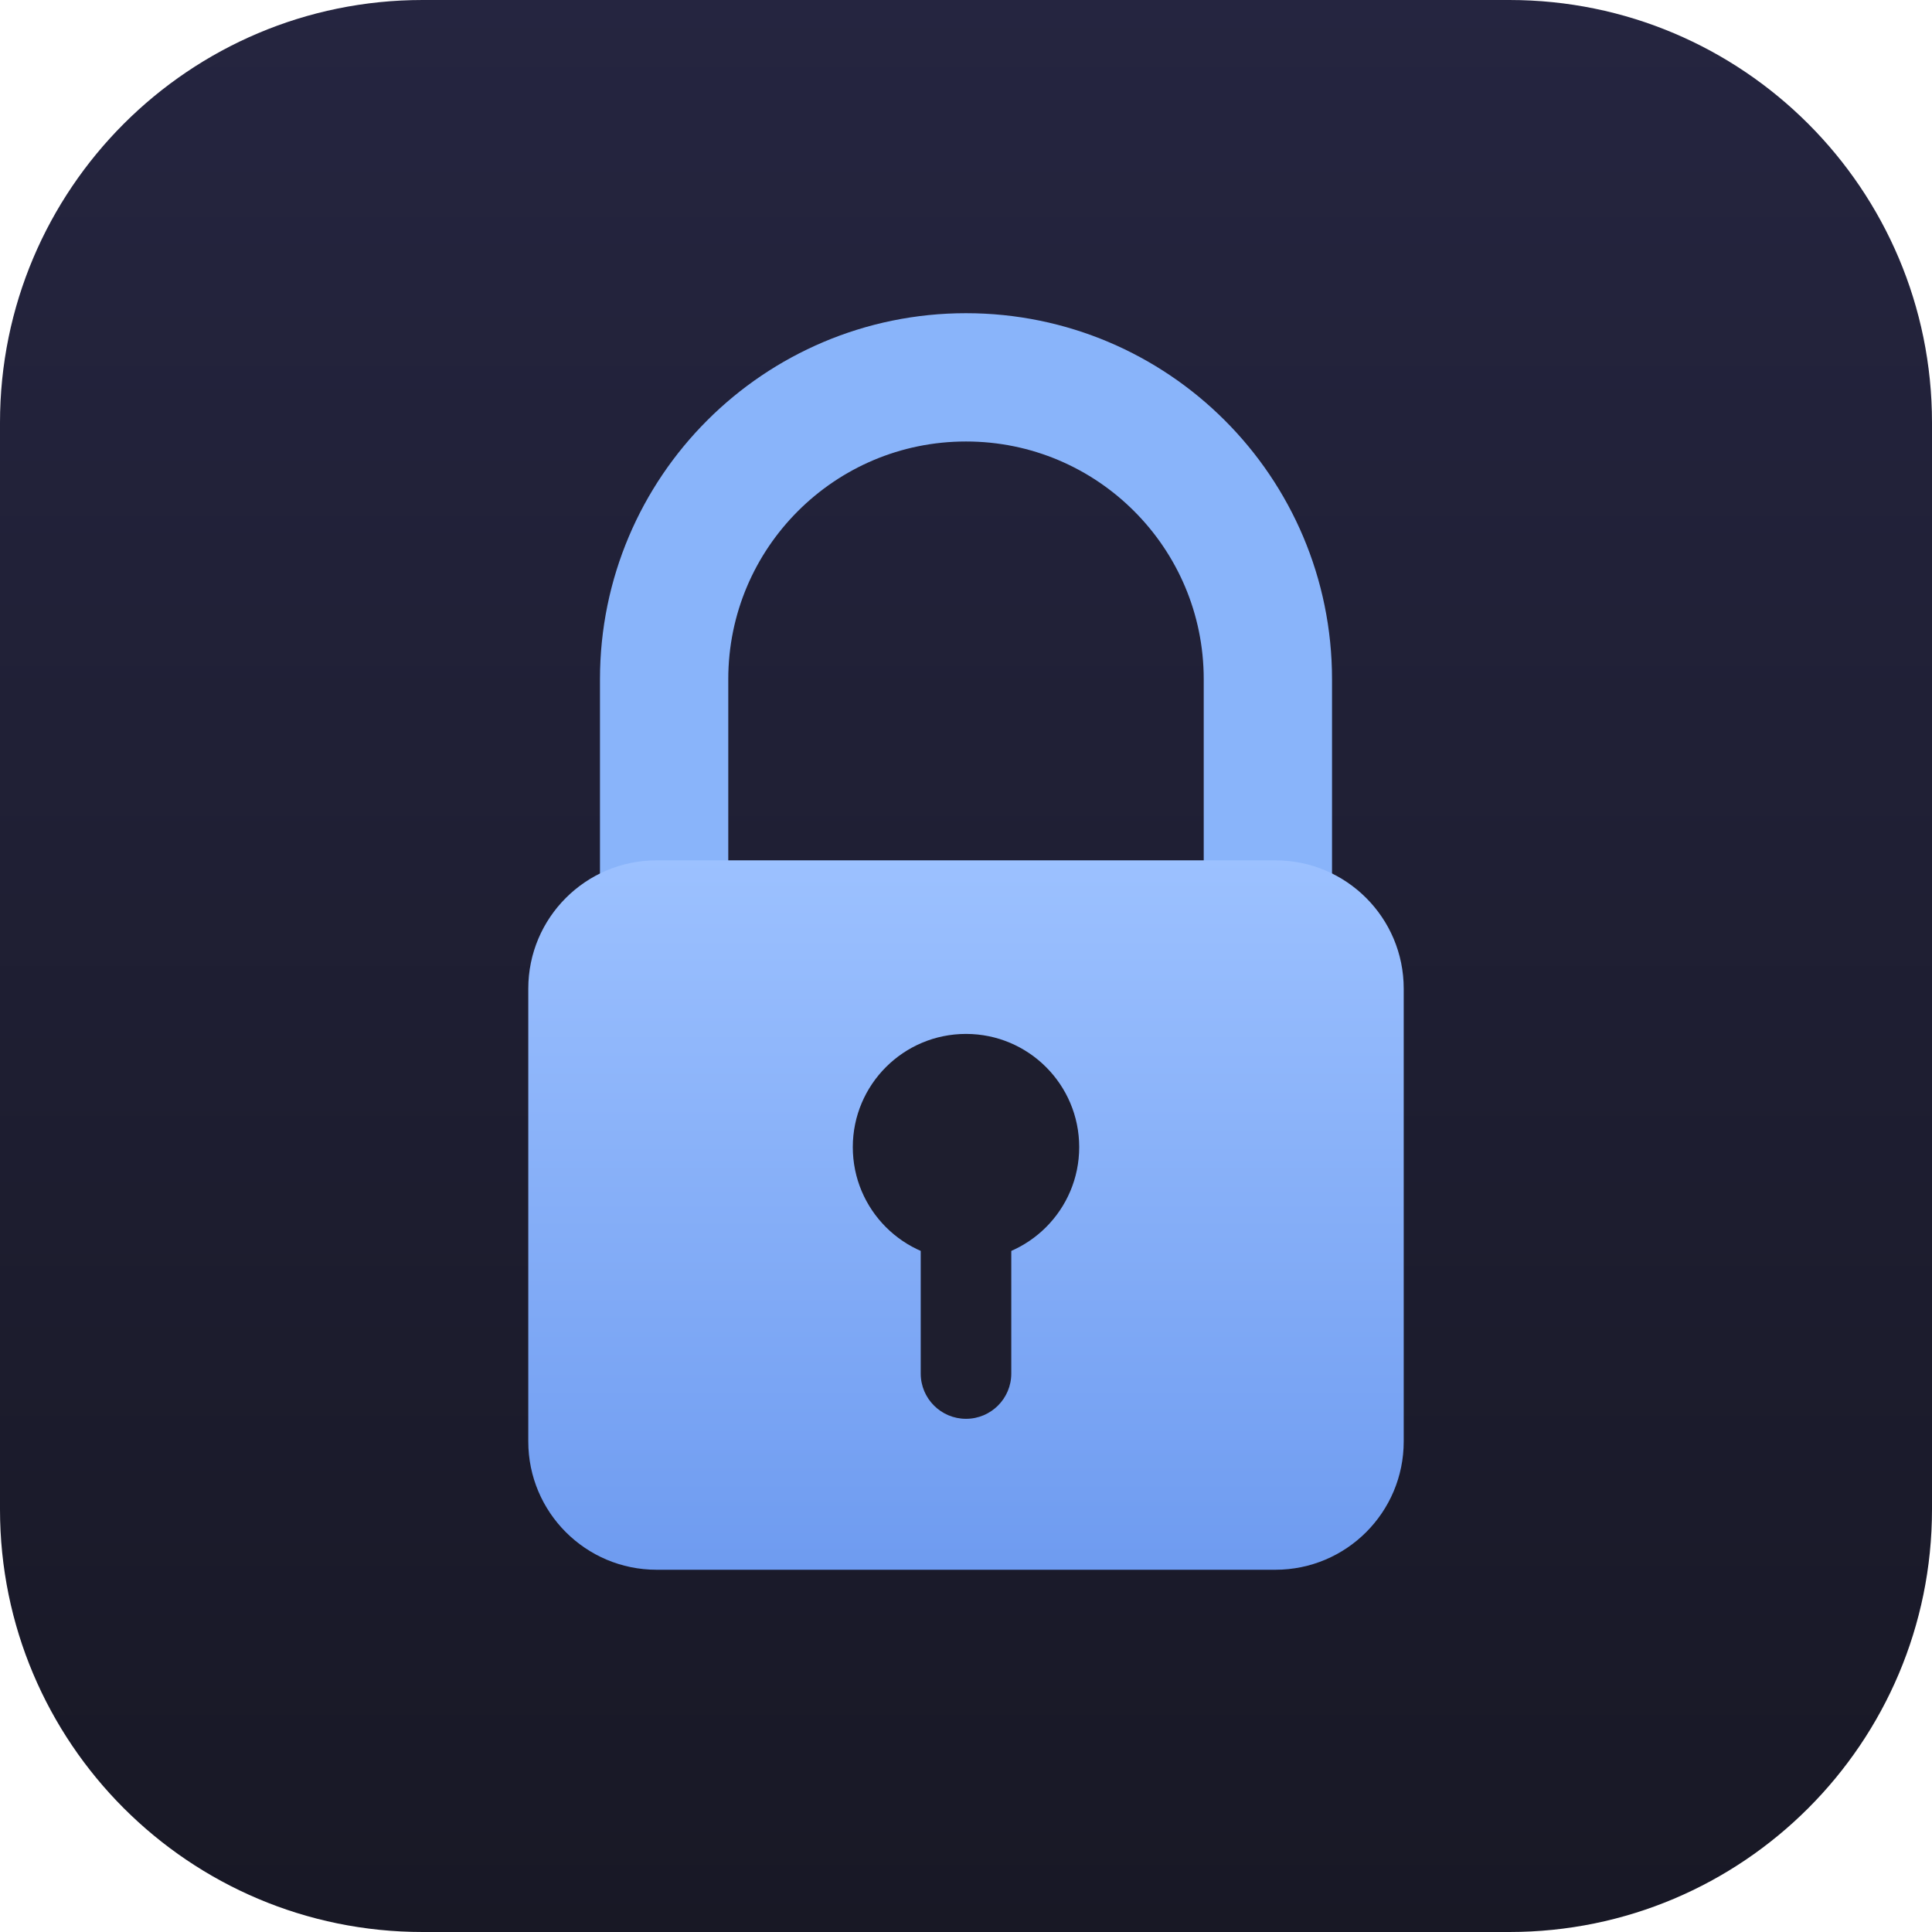
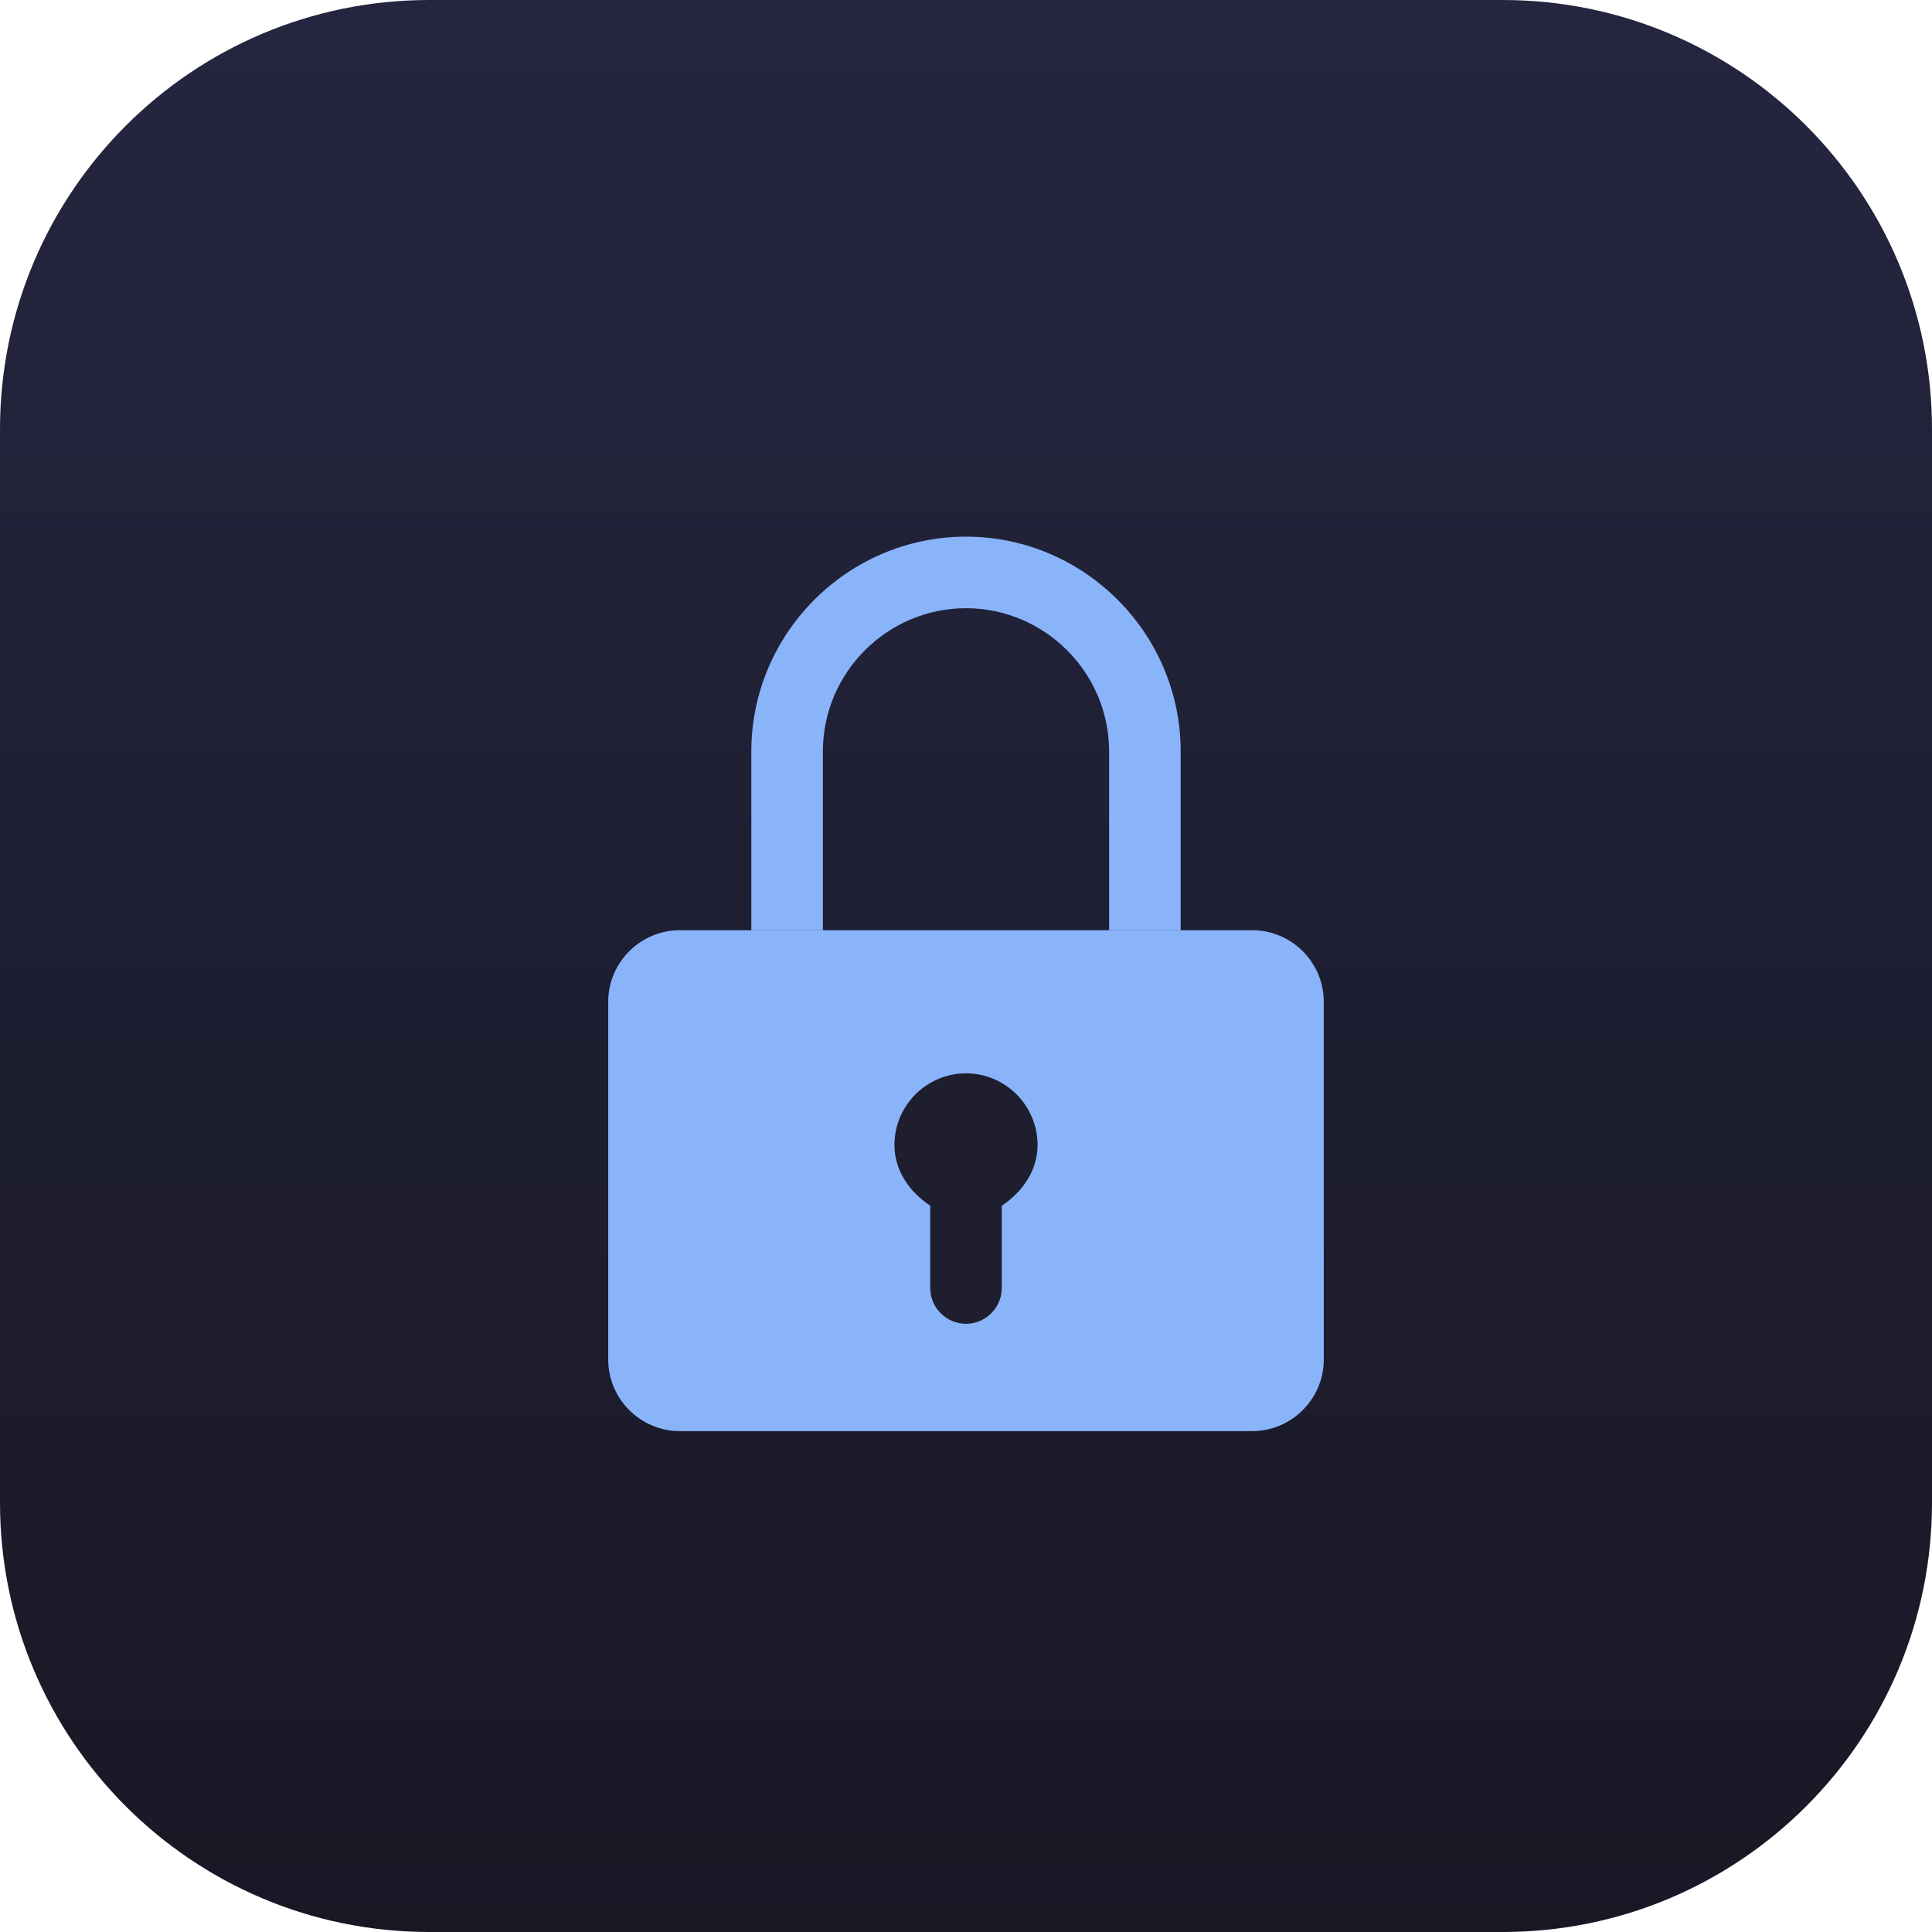
- <svg xmlns="http://www.w3.org/2000/svg" width="512" height="512" viewBox="0 0 512 512">
+ <svg xmlns="http://www.w3.org/2000/svg" width="108" height="108" viewBox="0 0 108 108">
  <defs>
    <linearGradient id="bg" x1="0" y1="0" x2="0" y2="1">
      <stop offset="0" stop-color="#252540" />
      <stop offset="1" stop-color="#181825" />
    </linearGradient>
-     <linearGradient id="lock" x1="0" y1="0" x2="0" y2="1">
-       <stop offset="0" stop-color="#9CC1FF" />
-       <stop offset="1" stop-color="#6E9BF0" />
-     </linearGradient>
  </defs>
-   <rect x="0" y="0" width="512" height="512" rx="112" ry="112" fill="url(#bg)" />
-   <path d="M176 232 V180 a80 80 0 0 1 160 0 V232" fill="none" stroke="#89B4FA" stroke-width="34" stroke-linecap="round" />
-   <rect x="140" y="228" width="232" height="188" rx="34" ry="34" fill="url(#lock)" />
-   <circle cx="256" cy="304" r="30" fill="#1E1E2E" />
-   <rect x="244" y="318" width="24" height="58" rx="12" ry="12" fill="#1E1E2E" />
+   <rect x="0" y="0" width="108" height="108" rx="24" ry="24" fill="url(#bg)" />
+   <path fill="#89B4FA" d="M38,52 L70,52 C72.2,52 74,53.8 74,56 L74,76 C74,78.2 72.2,80 70,80 L38,80 C35.8,80 34,78.2 34,76 L34,56 C34,53.8 35.8,52 38,52 Z" />
+   <path fill="#89B4FA" d="M42,52 L42,42 C42,35.4 47.4,30 54,30 C60.6,30 66,35.4 66,42 L66,52 L62,52 L62,42 C62,37.6 58.4,34 54,34 C49.6,34 46,37.6 46,42 L46,52 Z" />
+   <path fill="#1E1E2E" d="M54,60 C56.2,60 58,61.8 58,64 C58,65.4 57.2,66.6 56,67.4 L56,72 C56,73.1 55.1,74 54,74 C52.9,74 52,73.1 52,72 L52,67.4 C50.8,66.6 50,65.4 50,64 C50,61.8 51.8,60 54,60 Z" />
</svg>
